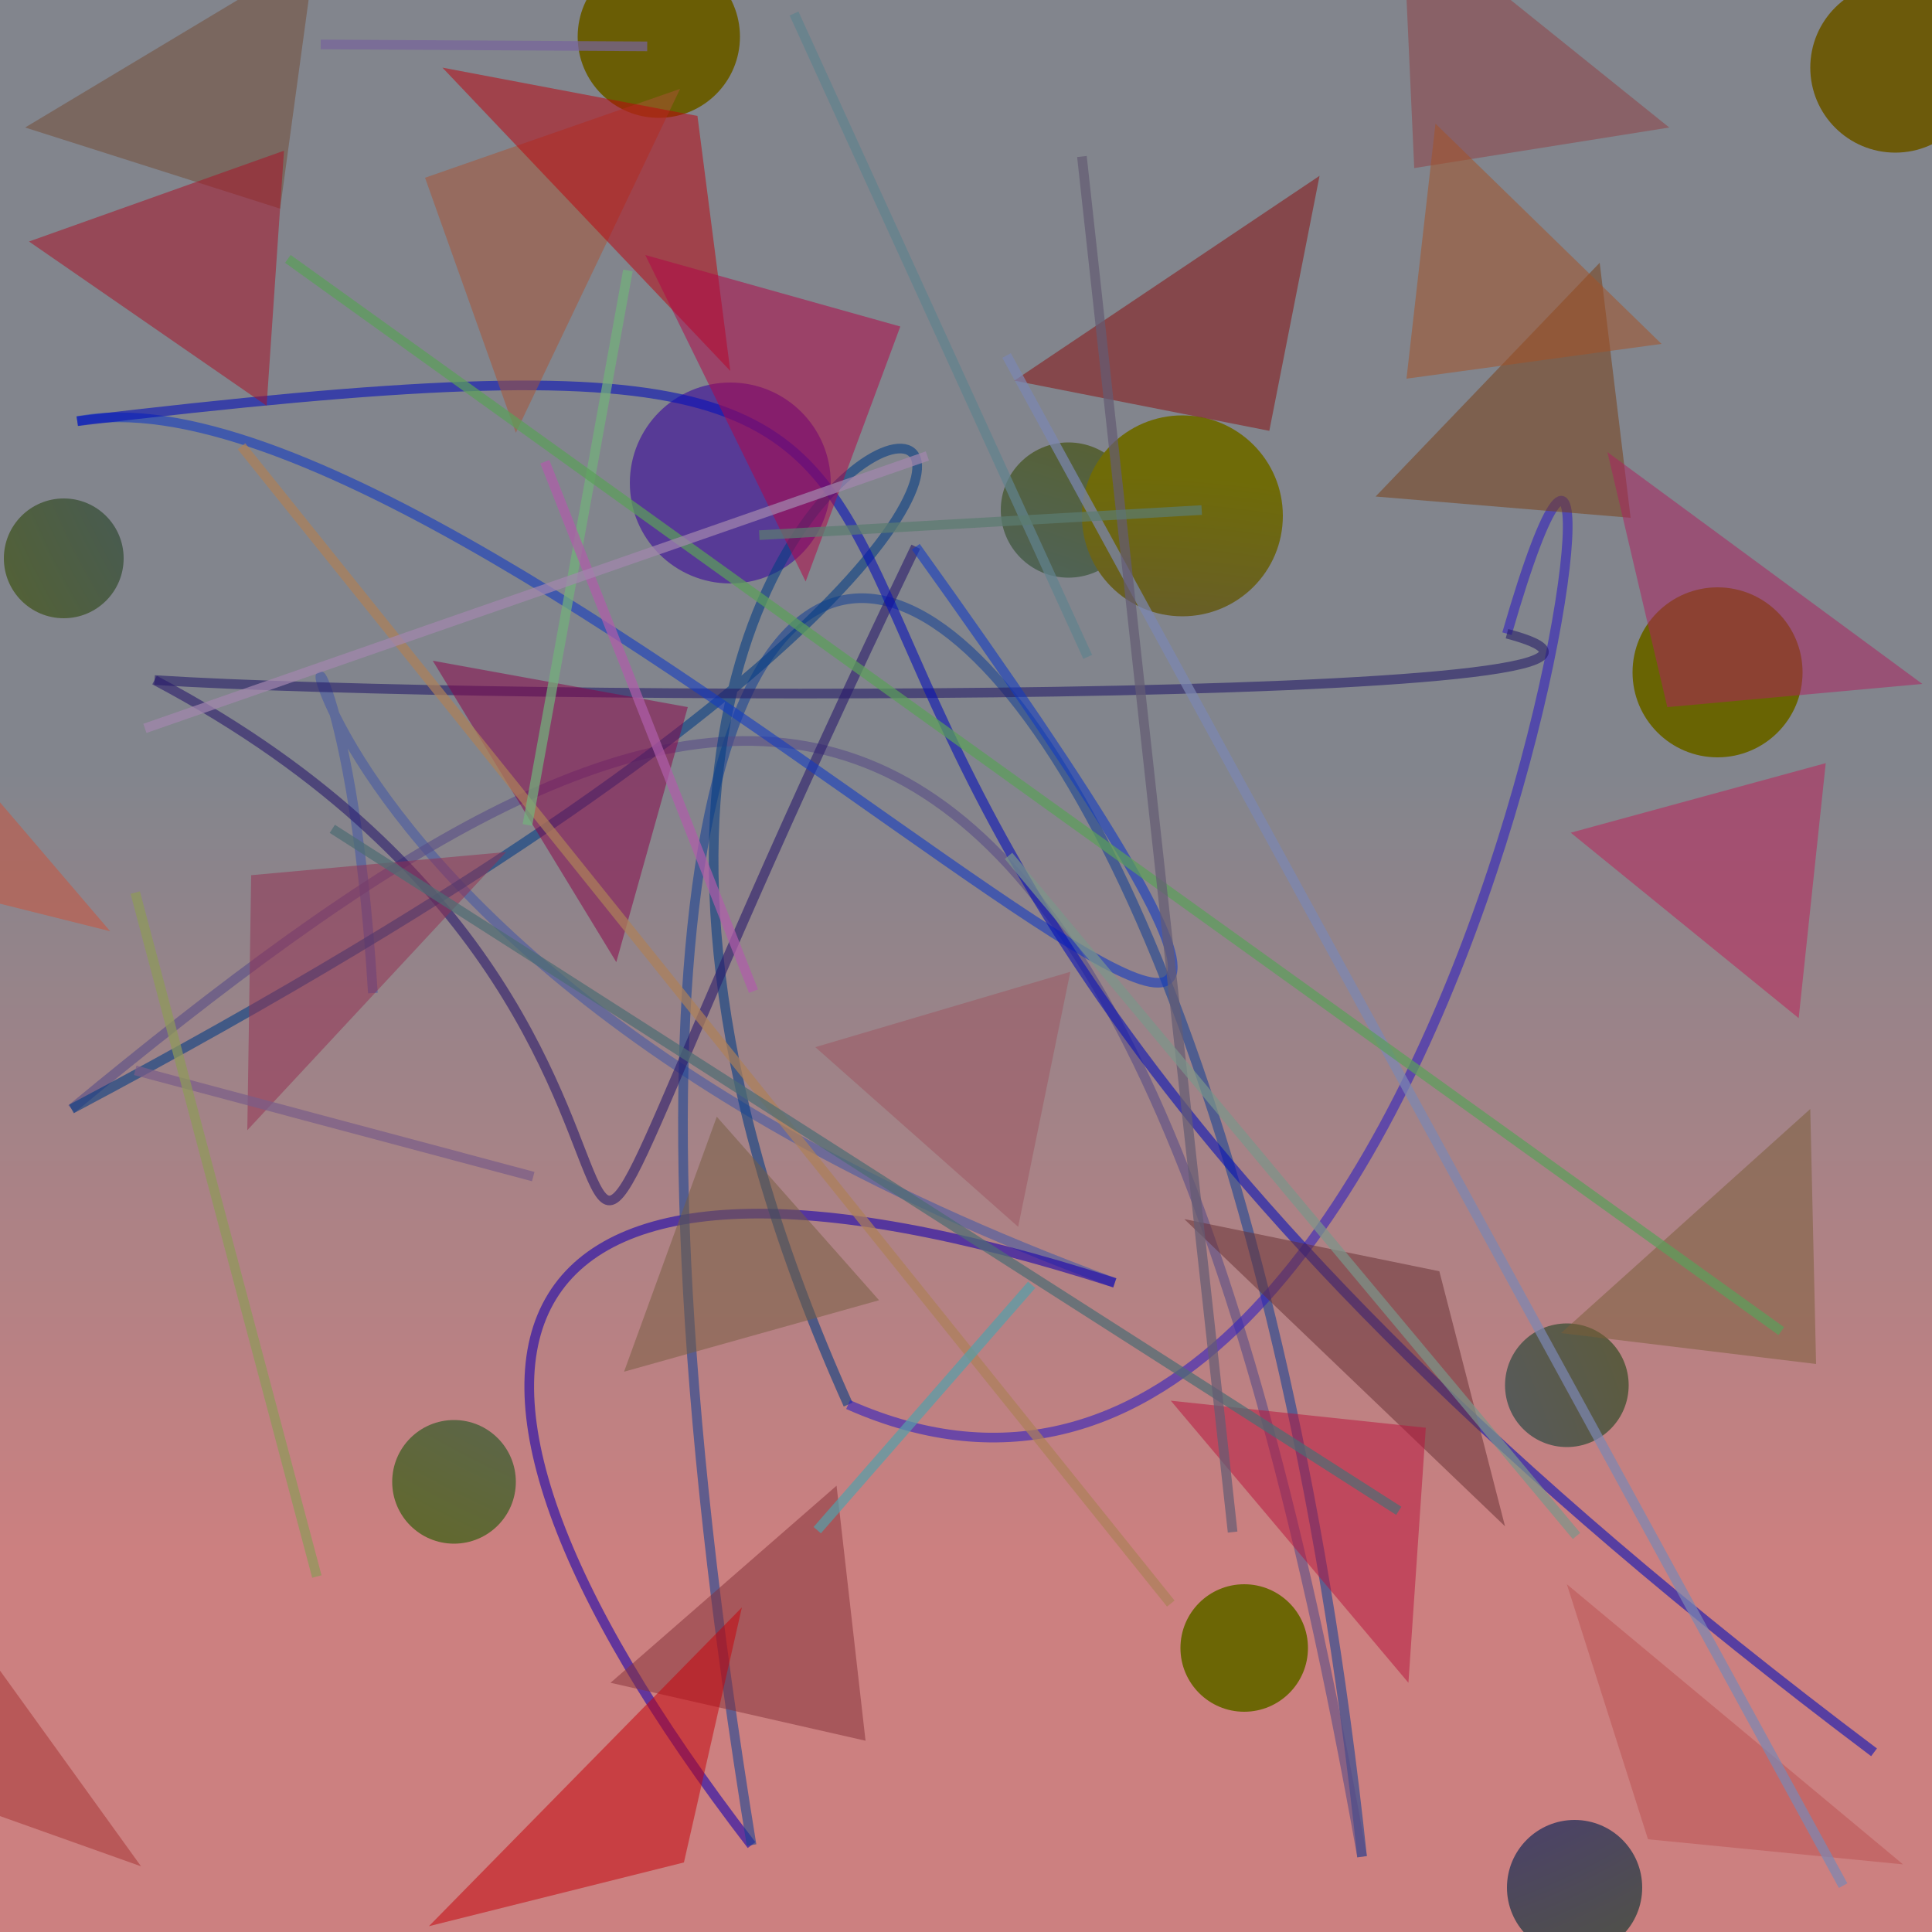
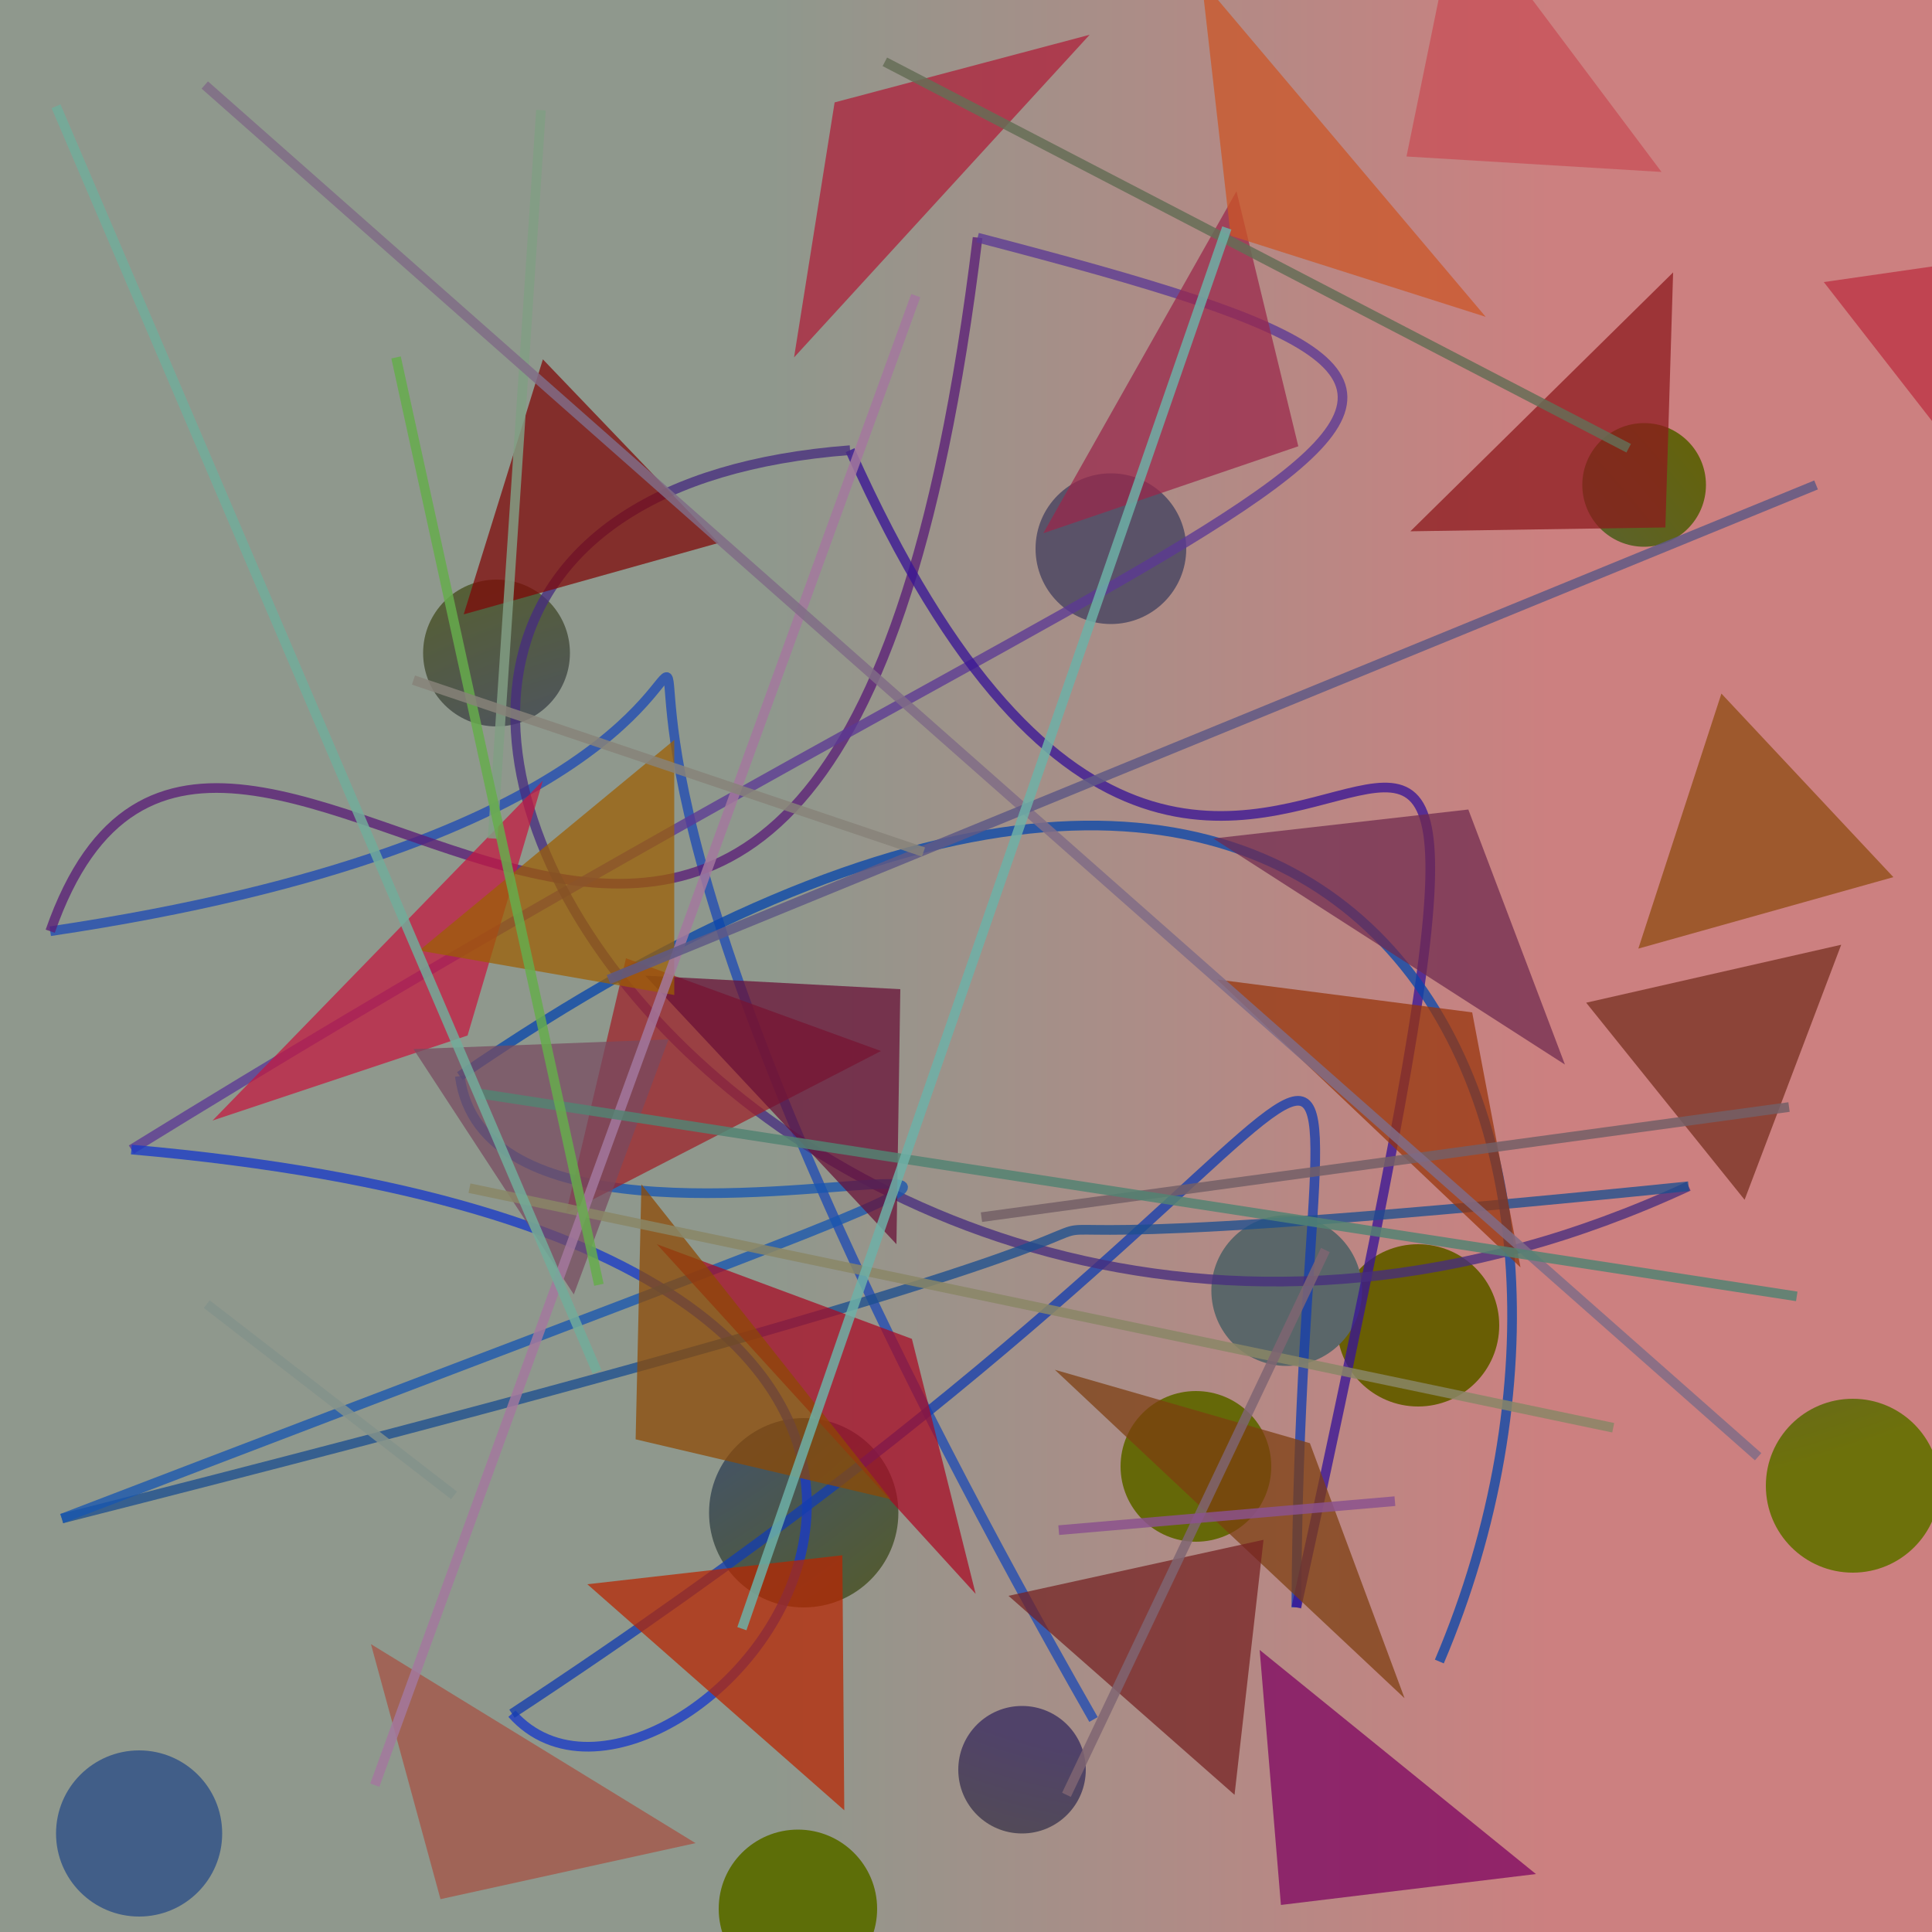
<svg xmlns="http://www.w3.org/2000/svg" xmlns:xlink="http://www.w3.org/1999/xlink" width="500pt" height="500pt" viewBox="0 0 500 500" version="1.1">
  <defs>
-     <linearGradient id="linear0" gradientUnits="userSpaceOnUse" x1="0.785" y1="0" x2="0.785" y2="1" gradientTransform="matrix(500,0,0,500,0,0)">
-       <stop offset="0.4" style="stop-color:rgb(51%,52.2%,55.2%);stop-opacity:1;" />
+     <linearGradient id="linear0" gradientUnits="userSpaceOnUse" x1="0" y1="0.891" x2="1" y2="0.891" gradientTransform="matrix(500,0,0,500,0,0)">
+       <stop offset="0.4" style="stop-color:rgb(56%,59.8%,55.1%);stop-opacity:1;" />
      <stop offset="0.8" style="stop-color:rgb(80%,50%,50%);stop-opacity:1;" />
    </linearGradient>
-     <radialGradient id="radial0" gradientUnits="userSpaceOnUse" cx="0.174" cy="0.753" fx="0.174" fy="0.753" r="0.6" gradientTransform="matrix(500,0,0,500,0,0)">
-       <stop offset="0.467" style="stop-color:rgb(27%,28.3%,42.9%);stop-opacity:1;" />
-       <stop offset="0.933" style="stop-color:rgb(42.5%,35.4%,4.4%);stop-opacity:1;" />
+     <radialGradient id="radial0" gradientUnits="userSpaceOnUse" cx="0.164" cy="0.445" fx="0.164" fy="0.445" r="0.6" gradientTransform="matrix(500,0,0,500,0,0)">
+       <stop offset="0.467" style="stop-color:rgb(21.7%,30.3%,56.7%);stop-opacity:1;" />
+       <stop offset="0.933" style="stop-color:rgb(37.1%,38.2%,3.3%);stop-opacity:1;" />
    </radialGradient>
-     <radialGradient id="radial1" gradientUnits="userSpaceOnUse" cx="0.663" cy="0.653" fx="0.663" fy="0.653" r="0.6" gradientTransform="matrix(500,0,0,500,0,0)">
-       <stop offset="0.467" style="stop-color:rgb(28.5%,23.2%,46.8%);stop-opacity:1;" />
-       <stop offset="0.933" style="stop-color:rgb(35.3%,43.9%,2.5%);stop-opacity:1;" />
+     <radialGradient id="radial1" gradientUnits="userSpaceOnUse" cx="0.19" cy="0.794" fx="0.19" fy="0.794" r="0.6" gradientTransform="matrix(500,0,0,500,0,0)">
+       <stop offset="0.467" style="stop-color:rgb(25.6%,36.9%,53.5%);stop-opacity:1;" />
+       <stop offset="0.933" style="stop-color:rgb(38%,40.1%,2.8%);stop-opacity:1;" />
    </radialGradient>
-     <radialGradient id="radial2" gradientUnits="userSpaceOnUse" cx="0.356" cy="0.153" fx="0.356" fy="0.153" r="0.6" gradientTransform="matrix(500,0,0,500,0,0)">
-       <stop offset="0.467" style="stop-color:rgb(35.6%,29.4%,42.2%);stop-opacity:1;" />
-       <stop offset="0.933" style="stop-color:rgb(42.4%,39.9%,2%);stop-opacity:1;" />
+     <radialGradient id="radial2" gradientUnits="userSpaceOnUse" cx="0.449" cy="0.589" fx="0.449" fy="0.589" r="0.6" gradientTransform="matrix(500,0,0,500,0,0)">
+       <stop offset="0.467" style="stop-color:rgb(25.6%,39.3%,53.7%);stop-opacity:1;" />
+       <stop offset="0.933" style="stop-color:rgb(39.4%,38.4%,4.5%);stop-opacity:1;" />
    </radialGradient>
-     <radialGradient id="radial3" gradientUnits="userSpaceOnUse" cx="0.373" cy="0.116" fx="0.373" fy="0.116" r="0.6" gradientTransform="matrix(500,0,0,500,0,0)">
-       <stop offset="0.467" style="stop-color:rgb(24.3%,33.3%,40.9%);stop-opacity:1;" />
-       <stop offset="0.933" style="stop-color:rgb(41.2%,43.1%,0.8%);stop-opacity:1;" />
+     <radialGradient id="radial3" gradientUnits="userSpaceOnUse" cx="0.606" cy="0.63" fx="0.606" fy="0.63" r="0.6" gradientTransform="matrix(500,0,0,500,0,0)">
+       <stop offset="0.467" style="stop-color:rgb(31.4%,25.9%,41.3%);stop-opacity:1;" />
+       <stop offset="0.933" style="stop-color:rgb(35.7%,43.7%,2.2%);stop-opacity:1;" />
    </radialGradient>
-     <radialGradient id="radial4" gradientUnits="userSpaceOnUse" cx="0.422" cy="0.403" fx="0.422" fy="0.403" r="0.6" gradientTransform="matrix(500,0,0,500,0,0)">
-       <stop offset="0.467" style="stop-color:rgb(33.3%,38.3%,42.1%);stop-opacity:1;" />
-       <stop offset="0.933" style="stop-color:rgb(42%,42.8%,0.7%);stop-opacity:1;" />
+     <radialGradient id="radial4" gradientUnits="userSpaceOnUse" cx="0.785" cy="0.218" fx="0.785" fy="0.218" r="0.6" gradientTransform="matrix(500,0,0,500,0,0)">
+       <stop offset="0.467" style="stop-color:rgb(29.4%,24.8%,45.7%);stop-opacity:1;" />
+       <stop offset="0.933" style="stop-color:rgb(42.9%,44.5%,4.3%);stop-opacity:1;" />
    </radialGradient>
-     <radialGradient id="radial5" gradientUnits="userSpaceOnUse" cx="0.454" cy="0.854" fx="0.454" fy="0.854" r="0.6" gradientTransform="matrix(500,0,0,500,0,0)">
-       <stop offset="0.467" style="stop-color:rgb(32%,34.8%,46.3%);stop-opacity:1;" />
-       <stop offset="0.933" style="stop-color:rgb(40.3%,36.3%,1.3%);stop-opacity:1;" />
+     <radialGradient id="radial5" gradientUnits="userSpaceOnUse" cx="0.25" cy="0.117" fx="0.25" fy="0.117" r="0.6" gradientTransform="matrix(500,0,0,500,0,0)">
+       <stop offset="0.467" style="stop-color:rgb(39.5%,31.1%,49.1%);stop-opacity:1;" />
+       <stop offset="0.933" style="stop-color:rgb(41.1%,36.9%,1.6%);stop-opacity:1;" />
    </radialGradient>
-     <radialGradient id="radial6" gradientUnits="userSpaceOnUse" cx="0.418" cy="0.667" fx="0.418" fy="0.667" r="0.6" gradientTransform="matrix(500,0,0,500,0,0)">
-       <stop offset="0.467" style="stop-color:rgb(26.1%,39.5%,52.7%);stop-opacity:1;" />
-       <stop offset="0.933" style="stop-color:rgb(38.4%,37.2%,3.9%);stop-opacity:1;" />
+     <radialGradient id="radial6" gradientUnits="userSpaceOnUse" cx="0.449" cy="0.121" fx="0.449" fy="0.121" r="0.6" gradientTransform="matrix(500,0,0,500,0,0)">
+       <stop offset="0.467" style="stop-color:rgb(26.8%,34.4%,55.9%);stop-opacity:1;" />
+       <stop offset="0.933" style="stop-color:rgb(39.6%,40.6%,3.1%);stop-opacity:1;" />
    </radialGradient>
-     <radialGradient id="radial7" gradientUnits="userSpaceOnUse" cx="0.399" cy="0.892" fx="0.399" fy="0.892" r="0.6" gradientTransform="matrix(500,0,0,500,0,0)">
-       <stop offset="0.467" style="stop-color:rgb(31.2%,38.4%,47.8%);stop-opacity:1;" />
-       <stop offset="0.933" style="stop-color:rgb(41.2%,39.4%,1.3%);stop-opacity:1;" />
+     <radialGradient id="radial7" gradientUnits="userSpaceOnUse" cx="0.515" cy="0.496" fx="0.515" fy="0.496" r="0.6" gradientTransform="matrix(500,0,0,500,0,0)">
+       <stop offset="0.467" style="stop-color:rgb(35.1%,32.1%,40.7%);stop-opacity:1;" />
+       <stop offset="0.933" style="stop-color:rgb(42.3%,40.3%,1.7%);stop-opacity:1;" />
    </radialGradient>
-     <radialGradient id="radial8" gradientUnits="userSpaceOnUse" cx="0.577" cy="0.805" fx="0.577" fy="0.805" r="0.6" gradientTransform="matrix(500,0,0,500,0,0)">
-       <stop offset="0.467" style="stop-color:rgb(32%,22.8%,50.6%);stop-opacity:1;" />
-       <stop offset="0.933" style="stop-color:rgb(43.5%,42%,3%);stop-opacity:1;" />
+     <radialGradient id="radial8" gradientUnits="userSpaceOnUse" cx="0.401" cy="0.724" fx="0.401" fy="0.724" r="0.6" gradientTransform="matrix(500,0,0,500,0,0)">
+       <stop offset="0.467" style="stop-color:rgb(27.5%,29.2%,52.5%);stop-opacity:1;" />
+       <stop offset="0.933" style="stop-color:rgb(37.5%,42.4%,0.3%);stop-opacity:1;" />
    </radialGradient>
-     <radialGradient id="radial9" gradientUnits="userSpaceOnUse" cx="0.217" cy="0.347" fx="0.217" fy="0.347" r="0.6" gradientTransform="matrix(500,0,0,500,0,0)">
-       <stop offset="0.467" style="stop-color:rgb(34.2%,22.8%,58.7%);stop-opacity:1;" />
-       <stop offset="0.933" style="stop-color:rgb(37.7%,35.2%,4%);stop-opacity:1;" />
+     <radialGradient id="radial9" gradientUnits="userSpaceOnUse" cx="0.602" cy="0.583" fx="0.602" fy="0.583" r="0.6" gradientTransform="matrix(500,0,0,500,0,0)">
+       <stop offset="0.467" style="stop-color:rgb(35.4%,40%,41.3%);stop-opacity:1;" />
+       <stop offset="0.933" style="stop-color:rgb(41.8%,37.2%,3.6%);stop-opacity:1;" />
    </radialGradient>
-     <radialGradient id="radial10" gradientUnits="userSpaceOnUse" cx="0.822" cy="0.865" fx="0.822" fy="0.865" r="0.6" gradientTransform="matrix(500,0,0,500,0,0)">
-       <stop offset="0.467" style="stop-color:rgb(29.6%,20.1%,56.9%);stop-opacity:1;" />
-       <stop offset="0.933" style="stop-color:rgb(41.6%,36.6%,1.8%);stop-opacity:1;" />
+     <radialGradient id="radial10" gradientUnits="userSpaceOnUse" cx="0.723" cy="0.389" fx="0.723" fy="0.389" r="0.6" gradientTransform="matrix(500,0,0,500,0,0)">
+       <stop offset="0.467" style="stop-color:rgb(35.7%,31.4%,47.3%);stop-opacity:1;" />
+       <stop offset="0.933" style="stop-color:rgb(36.5%,43%,3.3%);stop-opacity:1;" />
    </radialGradient>
    <clipPath id="clip1">
      <rect x="0" y="0" width="500" height="500" />
    </clipPath>
    <g id="surface130" clip-path="url(#clip1)">
      <rect x="0" y="0" width="500" height="500" style="fill:url(#linear0);stroke:none;" />
-       <path style=" stroke:none;fill-rule:nonzero;fill:url(#radial0);" d="M 512.5 17.5 C 512.5 29.648 502.648 39.5 490.5 39.5 C 478.352 39.5 468.5 29.648 468.5 17.5 C 468.5 5.352 478.352 -4.5 490.5 -4.5 C 502.648 -4.5 512.5 5.352 512.5 17.5 " />
-       <path style=" stroke:none;fill-rule:nonzero;fill:url(#radial1);" d="M 425 488.5 C 425 498.164 417.164 506 407.5 506 C 397.836 506 390 498.164 390 488.5 C 390 478.836 397.836 471 407.5 471 C 417.164 471 425 478.836 425 488.5 " />
-       <path style=" stroke:none;fill-rule:nonzero;fill:url(#radial2);" d="M 338.5 426.5 C 338.5 435.613 331.113 443 322 443 C 312.887 443 305.5 435.613 305.5 426.5 C 305.5 417.387 312.887 410 322 410 C 331.113 410 338.5 417.387 338.5 426.5 " />
-       <path style=" stroke:none;fill-rule:nonzero;fill:url(#radial3);" d="M 32 144.5 C 32 153.059 25.059 160 16.5 160 C 7.941 160 1 153.059 1 144.5 C 1 135.941 7.941 129 16.5 129 C 25.059 129 32 135.941 32 144.5 " />
-       <path style=" stroke:none;fill-rule:nonzero;fill:url(#radial4);" d="M 133.5 383.5 C 133.5 392.336 126.336 399.5 117.5 399.5 C 108.664 399.5 101.5 392.336 101.5 383.5 C 101.5 374.664 108.664 367.5 117.5 367.5 C 126.336 367.5 133.5 374.664 133.5 383.5 " />
-       <path style=" stroke:none;fill-rule:nonzero;fill:url(#radial5);" d="M 421.5 358.5 C 421.5 367.336 414.336 374.5 405.5 374.5 C 396.664 374.5 389.5 367.336 389.5 358.5 C 389.5 349.664 396.664 342.5 405.5 342.5 C 414.336 342.5 421.5 349.664 421.5 358.5 " />
-       <path style=" stroke:none;fill-rule:nonzero;fill:url(#radial6);" d="M 294 132 C 294 141.664 286.164 149.5 276.5 149.5 C 266.836 149.5 259 141.664 259 132 C 259 122.336 266.836 114.5 276.5 114.5 C 286.164 114.5 294 122.336 294 132 " />
-       <path style=" stroke:none;fill-rule:nonzero;fill:url(#radial7);" d="M 466.5 174 C 466.5 186.148 456.648 196 444.5 196 C 432.352 196 422.5 186.148 422.5 174 C 422.5 161.852 432.352 152 444.5 152 C 456.648 152 466.5 161.852 466.5 174 " />
-       <path style=" stroke:none;fill-rule:nonzero;fill:url(#radial8);" d="M 332 133.5 C 332 147.859 320.359 159.5 306 159.5 C 291.641 159.5 280 147.859 280 133.5 C 280 119.141 291.641 107.5 306 107.5 C 320.359 107.5 332 119.141 332 133.5 " />
-       <path style=" stroke:none;fill-rule:nonzero;fill:url(#radial9);" d="M 215 125 C 215 139.359 203.359 151 189 151 C 174.641 151 163 139.359 163 125 C 163 110.641 174.641 99 189 99 C 203.359 99 215 110.641 215 125 " />
-       <path style=" stroke:none;fill-rule:nonzero;fill:url(#radial10);" d="M 191.5 9.5 C 191.5 21.098 182.098 30.5 170.5 30.5 C 158.902 30.5 149.5 21.098 149.5 9.5 C 149.5 -2.098 158.902 -11.5 170.5 -11.5 C 182.098 -11.5 191.5 -2.098 191.5 9.5 " />
-       <path style="fill:none;stroke-width:0.005;stroke-linecap:butt;stroke-linejoin:miter;stroke:rgb(27.6%,34.8%,64%);stroke-opacity:0.588;stroke-miterlimit:10;" d="M 0.193 0.514 C 0.171 0.154 0.051 0.471 0.577 0.664 " transform="matrix(500,0,0,500,0,0)" />
-       <path style="fill:none;stroke-width:0.005;stroke-linecap:butt;stroke-linejoin:miter;stroke:rgb(9.7%,0.3%,68.2%);stroke-opacity:0.588;stroke-miterlimit:10;" d="M 0.577 0.664 C 0.255 0.56 0.185 0.69 0.389 0.955 " transform="matrix(500,0,0,500,0,0)" />
-       <path style="fill:none;stroke-width:0.005;stroke-linecap:butt;stroke-linejoin:miter;stroke:rgb(9.7%,26.2%,58.6%);stroke-opacity:0.588;stroke-miterlimit:10;" d="M 0.389 0.955 C 0.236 0.015 0.622 0.176 0.705 0.961 " transform="matrix(500,0,0,500,0,0)" />
-       <path style="fill:none;stroke-width:0.005;stroke-linecap:butt;stroke-linejoin:miter;stroke:rgb(34.1%,29.5%,52.5%);stroke-opacity:0.588;stroke-miterlimit:10;" d="M 0.705 0.961 C 0.573 0.215 0.348 0.317 0.037 0.574 " transform="matrix(500,0,0,500,0,0)" />
-       <path style="fill:none;stroke-width:0.005;stroke-linecap:butt;stroke-linejoin:miter;stroke:rgb(1.6%,23.6%,51.2%);stroke-opacity:0.588;stroke-miterlimit:10;" d="M 0.037 0.574 C 0.916 0.108 0.149 0.081 0.439 0.727 " transform="matrix(500,0,0,500,0,0)" />
-       <path style="fill:none;stroke-width:0.005;stroke-linecap:butt;stroke-linejoin:miter;stroke:rgb(19.4%,12%,74.5%);stroke-opacity:0.588;stroke-miterlimit:10;" d="M 0.439 0.727 C 0.77 0.874 0.87 0.016 0.78 0.328 " transform="matrix(500,0,0,500,0,0)" />
-       <path style="fill:none;stroke-width:0.005;stroke-linecap:butt;stroke-linejoin:miter;stroke:rgb(14.1%,11%,41%);stroke-opacity:0.588;stroke-miterlimit:10;" d="M 0.78 0.328 C 0.92 0.365 0.252 0.363 0.08 0.352 " transform="matrix(500,0,0,500,0,0)" />
-       <path style="fill:none;stroke-width:0.005;stroke-linecap:butt;stroke-linejoin:miter;stroke:rgb(15.7%,9.3%,41.9%);stroke-opacity:0.588;stroke-miterlimit:10;" d="M 0.08 0.352 C 0.449 0.547 0.188 0.878 0.474 0.283 " transform="matrix(500,0,0,500,0,0)" />
-       <path style="fill:none;stroke-width:0.005;stroke-linecap:butt;stroke-linejoin:miter;stroke:rgb(7.1%,22.7%,76.2%);stroke-opacity:0.588;stroke-miterlimit:10;" d="M 0.474 0.283 C 0.877 0.845 0.256 0.175 0.04 0.218 " transform="matrix(500,0,0,500,0,0)" />
-       <path style="fill:none;stroke-width:0.005;stroke-linecap:butt;stroke-linejoin:miter;stroke:rgb(2.3%,6.3%,71.6%);stroke-opacity:0.588;stroke-miterlimit:10;" d="M 0.04 0.218 C 0.713 0.138 0.174 0.308 0.97 0.907 " transform="matrix(500,0,0,500,0,0)" />
-       <path style=" stroke:none;fill-rule:nonzero;fill:rgb(47.4%,24.7%,8.4%);fill-opacity:0.518;" d="M 356 128.5 L 422 134 L 414 68 L 356 128.5 " />
-       <path style=" stroke:none;fill-rule:nonzero;fill:rgb(65.7%,33%,20.8%);fill-opacity:0.518;" d="M 176 23 L 110 46 L 133.5 112 L 176 23 " />
-       <path style=" stroke:none;fill-rule:nonzero;fill:rgb(52.1%,19.2%,22.5%);fill-opacity:0.518;" d="M 158 435.5 L 224 450.5 L 216.5 384.5 L 158 435.5 " />
-       <path style=" stroke:none;fill-rule:nonzero;fill:rgb(40.1%,18.4%,19.8%);fill-opacity:0.518;" d="M 306.5 315.5 L 372.5 329 L 389.5 395 L 306.5 315.5 " />
-       <path style=" stroke:none;fill-rule:nonzero;fill:rgb(44.9%,29.6%,20.5%);fill-opacity:0.518;" d="M 6.5 33 L 72.5 54 L 81.5 -12 L 6.5 33 " />
-       <path style=" stroke:none;fill-rule:nonzero;fill:rgb(46.7%,36.6%,25.5%);fill-opacity:0.518;" d="M 227.5 336.5 L 161.5 355 L 185.5 289 L 227.5 336.5 " />
-       <path style=" stroke:none;fill-rule:nonzero;fill:rgb(77.3%,1.1%,3.9%);fill-opacity:0.518;" d="M 111 498.5 L 177 482 L 192 416 L 111 498.5 " />
-       <path style=" stroke:none;fill-rule:nonzero;fill:rgb(72%,8.1%,23.9%);fill-opacity:0.518;" d="M 303 362.5 L 369 369.5 L 364.5 435.5 L 303 362.5 " />
-       <path style=" stroke:none;fill-rule:nonzero;fill:rgb(66%,6.6%,14.9%);fill-opacity:0.518;" d="M 7.5 62.5 L 73.5 39 L 69 105 L 7.5 62.5 " />
-       <path style=" stroke:none;fill-rule:nonzero;fill:rgb(73.8%,12.4%,34.6%);fill-opacity:0.518;" d="M 406.5 215.5 L 472.5 197.5 L 465.5 263.5 L 406.5 215.5 " />
-       <path style=" stroke:none;fill-rule:nonzero;fill:rgb(58.1%,18.4%,32.1%);fill-opacity:0.518;" d="M 131 220.5 L 65 226.5 L 64 292.5 L 131 220.5 " />
-       <path style=" stroke:none;fill-rule:nonzero;fill:rgb(54.3%,1.3%,28.4%);fill-opacity:0.518;" d="M 112 171 L 178 183 L 159.5 249 L 112 171 " />
-       <path style=" stroke:none;fill-rule:nonzero;fill:rgb(61%,33.7%,38.4%);fill-opacity:0.518;" d="M 211 271 L 277 251.5 L 263.5 317.5 L 211 271 " />
-       <path style=" stroke:none;fill-rule:nonzero;fill:rgb(56.1%,25.1%,27.1%);fill-opacity:0.518;" d="M 432 33 L 366 43.5 L 363 -22.5 L 432 33 " />
-       <path style=" stroke:none;fill-rule:nonzero;fill:rgb(53%,5.3%,5.3%);fill-opacity:0.518;" d="M 262.5 98.5 L 328.5 111.5 L 341.5 45.5 L 262.5 98.5 " />
-       <path style=" stroke:none;fill-rule:nonzero;fill:rgb(79.7%,32.2%,22.9%);fill-opacity:0.518;" d="M 28.5 241 L -37.5 224.5 L -42 158.5 L 28.5 241 " />
-       <path style=" stroke:none;fill-rule:nonzero;fill:rgb(64.8%,32.2%,14.7%);fill-opacity:0.518;" d="M 430 89 L 364 98 L 371.5 32 L 430 89 " />
-       <path style=" stroke:none;fill-rule:nonzero;fill:rgb(73.9%,1.8%,6%);fill-opacity:0.518;" d="M 114.5 17.5 L 180.5 30 L 189 96 L 114.5 17.5 " />
-       <path style=" stroke:none;fill-rule:nonzero;fill:rgb(65.4%,19.7%,20.1%);fill-opacity:0.518;" d="M 36.5 483 L -29.5 459.5 L -28 393.5 L 36.5 483 " />
-       <path style=" stroke:none;fill-rule:nonzero;fill:rgb(47.7%,37%,22.5%);fill-opacity:0.518;" d="M 404 345 L 470 353 L 468.5 287 L 404 345 " />
-       <path style=" stroke:none;fill-rule:nonzero;fill:rgb(69.7%,1.6%,28%);fill-opacity:0.518;" d="M 167 66 L 233 84.5 L 208.5 150.5 L 167 66 " />
-       <path style=" stroke:none;fill-rule:nonzero;fill:rgb(67.6%,12.9%,37.2%);fill-opacity:0.518;" d="M 497.5 177 L 431.5 183 L 416 117 L 497.5 177 " />
-       <path style=" stroke:none;fill-rule:nonzero;fill:rgb(73.2%,31.9%,32.1%);fill-opacity:0.518;" d="M 492.5 482.5 L 426.5 476 L 405.5 410 L 492.5 482.5 " />
-       <path style="fill:none;stroke-width:0.005;stroke-linecap:butt;stroke-linejoin:miter;stroke:rgb(67.4%,50.1%,34.6%);stroke-opacity:0.714;stroke-miterlimit:10;" d="M 0.125 0.231 L 0.606 0.83 " transform="matrix(500,0,0,500,0,0)" />
-       <path style="fill:none;stroke-width:0.005;stroke-linecap:butt;stroke-linejoin:miter;stroke:rgb(45.2%,68.9%,48.1%);stroke-opacity:0.714;stroke-miterlimit:10;" d="M 0.273 0.427 L 0.325 0.14 " transform="matrix(500,0,0,500,0,0)" />
-       <path style="fill:none;stroke-width:0.005;stroke-linecap:butt;stroke-linejoin:miter;stroke:rgb(48.5%,52.5%,69.7%);stroke-opacity:0.714;stroke-miterlimit:10;" d="M 0.954 0.976 L 0.521 0.184 " transform="matrix(500,0,0,500,0,0)" />
-       <path style="fill:none;stroke-width:0.005;stroke-linecap:butt;stroke-linejoin:miter;stroke:rgb(37.9%,51.4%,55.6%);stroke-opacity:0.714;stroke-miterlimit:10;" d="M 0.411 0.007 L 0.563 0.34 " transform="matrix(500,0,0,500,0,0)" />
-       <path style="fill:none;stroke-width:0.005;stroke-linecap:butt;stroke-linejoin:miter;stroke:rgb(35.9%,62.5%,35.4%);stroke-opacity:0.714;stroke-miterlimit:10;" d="M 0.149 0.134 L 0.922 0.689 " transform="matrix(500,0,0,500,0,0)" />
-       <path style="fill:none;stroke-width:0.005;stroke-linecap:butt;stroke-linejoin:miter;stroke:rgb(68.6%,36.3%,66.3%);stroke-opacity:0.714;stroke-miterlimit:10;" d="M 0.39 0.513 L 0.282 0.239 " transform="matrix(500,0,0,500,0,0)" />
-       <path style="fill:none;stroke-width:0.005;stroke-linecap:butt;stroke-linejoin:miter;stroke:rgb(33.6%,62.1%,66%);stroke-opacity:0.714;stroke-miterlimit:10;" d="M 0.423 0.792 L 0.534 0.665 " transform="matrix(500,0,0,500,0,0)" />
-       <path style="fill:none;stroke-width:0.005;stroke-linecap:butt;stroke-linejoin:miter;stroke:rgb(30.3%,42.5%,45%);stroke-opacity:0.714;stroke-miterlimit:10;" d="M 0.172 0.429 L 0.724 0.782 " transform="matrix(500,0,0,500,0,0)" />
-       <path style="fill:none;stroke-width:0.005;stroke-linecap:butt;stroke-linejoin:miter;stroke:rgb(39.3%,35.5%,45%);stroke-opacity:0.714;stroke-miterlimit:10;" d="M 0.638 0.793 L 0.56 0.081 " transform="matrix(500,0,0,500,0,0)" />
-       <path style="fill:none;stroke-width:0.005;stroke-linecap:butt;stroke-linejoin:miter;stroke:rgb(48.3%,57.9%,53.8%);stroke-opacity:0.714;stroke-miterlimit:10;" d="M 0.522 0.443 L 0.816 0.795 " transform="matrix(500,0,0,500,0,0)" />
-       <path style="fill:none;stroke-width:0.005;stroke-linecap:butt;stroke-linejoin:miter;stroke:rgb(46.5%,39.3%,60.8%);stroke-opacity:0.714;stroke-miterlimit:10;" d="M 0.166 0.023 L 0.335 0.024 " transform="matrix(500,0,0,500,0,0)" />
-       <path style="fill:none;stroke-width:0.005;stroke-linecap:butt;stroke-linejoin:miter;stroke:rgb(36.1%,48.1%,44.4%);stroke-opacity:0.714;stroke-miterlimit:10;" d="M 0.622 0.264 L 0.393 0.277 " transform="matrix(500,0,0,500,0,0)" />
-       <path style="fill:none;stroke-width:0.005;stroke-linecap:butt;stroke-linejoin:miter;stroke:rgb(47.7%,36.5%,53.2%);stroke-opacity:0.714;stroke-miterlimit:10;" d="M 0.07 0.554 L 0.276 0.609 " transform="matrix(500,0,0,500,0,0)" />
-       <path style="fill:none;stroke-width:0.005;stroke-linecap:butt;stroke-linejoin:miter;stroke:rgb(63.7%,52.8%,67.9%);stroke-opacity:0.714;stroke-miterlimit:10;" d="M 0.48 0.236 L 0.075 0.377 " transform="matrix(500,0,0,500,0,0)" />
-       <path style="fill:none;stroke-width:0.005;stroke-linecap:butt;stroke-linejoin:miter;stroke:rgb(55.2%,60.1%,34.4%);stroke-opacity:0.714;stroke-miterlimit:10;" d="M 0.07 0.462 L 0.164 0.816 " transform="matrix(500,0,0,500,0,0)" />
+       <path style=" stroke:none;fill-rule:nonzero;fill:url(#radial0);" d="M 232.5 391.5 C 232.5 405.031 221.531 416 208 416 C 194.469 416 183.5 405.031 183.5 391.5 C 183.5 377.969 194.469 367 208 367 C 221.531 367 232.5 377.969 232.5 391.5 " />
+       <path style=" stroke:none;fill-rule:nonzero;fill:url(#radial1);" d="M 57.5 474.5 C 57.5 486.375 47.875 496 36 496 C 24.125 496 14.5 486.375 14.5 474.5 C 14.5 462.625 24.125 453 36 453 C 47.875 453 57.5 462.625 57.5 474.5 " />
+       <path style=" stroke:none;fill-rule:nonzero;fill:url(#radial2);" d="M 441.5 125.5 C 441.5 134.336 434.336 141.5 425.5 141.5 C 416.664 141.5 409.5 134.336 409.5 125.5 C 409.5 116.664 416.664 109.5 425.5 109.5 C 434.336 109.5 441.5 116.664 441.5 125.5 " />
+       <path style=" stroke:none;fill-rule:nonzero;fill:url(#radial3);" d="M 281 458 C 281 467.113 273.613 474.5 264.5 474.5 C 255.387 474.5 248 467.113 248 458 C 248 448.887 255.387 441.5 264.5 441.5 C 273.613 441.5 281 448.887 281 458 " />
+       <path style=" stroke:none;fill-rule:nonzero;fill:url(#radial4);" d="M 502 384.5 C 502 396.926 491.926 407 479.5 407 C 467.074 407 457 396.926 457 384.5 C 457 372.074 467.074 362 479.5 362 C 491.926 362 502 372.074 502 384.5 " />
+       <path style=" stroke:none;fill-rule:nonzero;fill:url(#radial5);" d="M 388 343 C 388 354.598 378.598 364 367 364 C 355.402 364 346 354.598 346 343 C 346 331.402 355.402 322 367 322 C 378.598 322 388 331.402 388 343 " />
+       <path style=" stroke:none;fill-rule:nonzero;fill:url(#radial6);" d="M 329 379.5 C 329 390.27 320.27 399 309.5 399 C 298.73 399 290 390.27 290 379.5 C 290 368.73 298.73 360 309.5 360 C 320.27 360 329 368.73 329 379.5 " />
+       <path style=" stroke:none;fill-rule:nonzero;fill:url(#radial7);" d="M 307 142 C 307 152.77 298.27 161.5 287.5 161.5 C 276.73 161.5 268 152.77 268 142 C 268 131.23 276.73 122.5 287.5 122.5 C 298.27 122.5 307 131.23 307 142 " />
+       <path style=" stroke:none;fill-rule:nonzero;fill:url(#radial8);" d="M 147.5 169 C 147.5 179.492 138.992 188 128.5 188 C 118.008 188 109.5 179.492 109.5 169 C 109.5 158.508 118.008 150 128.5 150 C 138.992 150 147.5 158.508 147.5 169 " />
+       <path style=" stroke:none;fill-rule:nonzero;fill:url(#radial9);" d="M 352.5 334 C 352.5 344.77 343.77 353.5 333 353.5 C 322.23 353.5 313.5 344.77 313.5 334 C 313.5 323.23 322.23 314.5 333 314.5 C 343.77 314.5 352.5 323.23 352.5 334 " />
+       <path style=" stroke:none;fill-rule:nonzero;fill:url(#radial10);" d="M 227 494 C 227 505.32 217.82 514.5 206.5 514.5 C 195.18 514.5 186 505.32 186 494 C 186 482.68 195.18 473.5 206.5 473.5 C 217.82 473.5 227 482.68 227 494 " />
+       <path style="fill:none;stroke-width:0.005;stroke-linecap:butt;stroke-linejoin:miter;stroke:rgb(12.1%,29.3%,70.1%);stroke-opacity:0.768;stroke-miterlimit:10;" d="M 0.566 0.89 C 0.107 0.086 0.618 0.394 0.026 0.482 " transform="matrix(500,0,0,500,0,0)" />
+       <path style="fill:none;stroke-width:0.005;stroke-linecap:butt;stroke-linejoin:miter;stroke:rgb(35.4%,11.2%,46.7%);stroke-opacity:0.768;stroke-miterlimit:10;" d="M 0.026 0.482 C 0.116 0.224 0.427 0.776 0.506 0.123 " transform="matrix(500,0,0,500,0,0)" />
+       <path style="fill:none;stroke-width:0.005;stroke-linecap:butt;stroke-linejoin:miter;stroke:rgb(35.9%,22.3%,58.5%);stroke-opacity:0.768;stroke-miterlimit:10;" d="M 0.506 0.123 C 0.875 0.219 0.69 0.211 0.068 0.595 " transform="matrix(500,0,0,500,0,0)" />
+       <path style="fill:none;stroke-width:0.005;stroke-linecap:butt;stroke-linejoin:miter;stroke:rgb(9.3%,22.7%,78.8%);stroke-opacity:0.768;stroke-miterlimit:10;" d="M 0.068 0.595 C 0.649 0.646 0.35 0.983 0.265 0.887 " transform="matrix(500,0,0,500,0,0)" />
+       <path style="fill:none;stroke-width:0.005;stroke-linecap:butt;stroke-linejoin:miter;stroke:rgb(7.7%,24.5%,68.5%);stroke-opacity:0.768;stroke-miterlimit:10;" d="M 0.265 0.887 C 0.776 0.551 0.673 0.408 0.671 0.832 " transform="matrix(500,0,0,500,0,0)" />
+       <path style="fill:none;stroke-width:0.005;stroke-linecap:butt;stroke-linejoin:miter;stroke:rgb(21.8%,7.8%,58.9%);stroke-opacity:0.768;stroke-miterlimit:10;" d="M 0.671 0.832 C 0.848 0.023 0.655 0.714 0.44 0.233 " transform="matrix(500,0,0,500,0,0)" />
+       <path style="fill:none;stroke-width:0.005;stroke-linecap:butt;stroke-linejoin:miter;stroke:rgb(27.8%,17.7%,49.5%);stroke-opacity:0.768;stroke-miterlimit:10;" d="M 0.44 0.233 C 0.035 0.264 0.406 0.831 0.874 0.614 " transform="matrix(500,0,0,500,0,0)" />
+       <path style="fill:none;stroke-width:0.005;stroke-linecap:butt;stroke-linejoin:miter;stroke:rgb(10.9%,30.4%,56.1%);stroke-opacity:0.768;stroke-miterlimit:10;" d="M 0.874 0.614 C 0.225 0.68 0.943 0.555 0.032 0.786 " transform="matrix(500,0,0,500,0,0)" />
+       <path style="fill:none;stroke-width:0.005;stroke-linecap:butt;stroke-linejoin:miter;stroke:rgb(9.5%,33.8%,68.9%);stroke-opacity:0.768;stroke-miterlimit:10;" d="M 0.032 0.786 C 0.858 0.469 0.259 0.718 0.238 0.557 " transform="matrix(500,0,0,500,0,0)" />
+       <path style="fill:none;stroke-width:0.005;stroke-linecap:butt;stroke-linejoin:miter;stroke:rgb(3.6%,27.8%,66.6%);stroke-opacity:0.768;stroke-miterlimit:10;" d="M 0.238 0.557 C 0.71 0.233 0.862 0.585 0.745 0.86 " transform="matrix(500,0,0,500,0,0)" />
+       <path style=" stroke:none;fill-rule:nonzero;fill:rgb(49.2%,24.4%,6.1%);fill-opacity:0.728;" d="M 273 354.5 L 339 373.5 L 363.5 439.5 L 273 354.5 " />
+       <path style=" stroke:none;fill-rule:nonzero;fill:rgb(68.8%,11.6%,22.3%);fill-opacity:0.728;" d="M 282 9 L 216 26.5 L 205.5 92.5 L 282 9 " />
+       <path style=" stroke:none;fill-rule:nonzero;fill:rgb(46%,13.5%,13.2%);fill-opacity:0.728;" d="M 261 413 L 327 398.5 L 319.5 464.5 L 261 413 " />
+       <path style=" stroke:none;fill-rule:nonzero;fill:rgb(62%,12.6%,15.8%);fill-opacity:0.728;" d="M 228 272 L 162 248 L 146.5 314 L 228 272 " />
+       <path style=" stroke:none;fill-rule:nonzero;fill:rgb(79%,30.3%,33.2%);fill-opacity:0.728;" d="M 430 44.5 L 364 40.5 L 377.5 -25.5 L 430 44.5 " />
+       <path style=" stroke:none;fill-rule:nonzero;fill:rgb(41%,6.3%,21.3%);fill-opacity:0.728;" d="M 167 252.5 L 233 256 L 232 322 L 167 252.5 " />
+       <path style=" stroke:none;fill-rule:nonzero;fill:rgb(73.8%,17.9%,24.9%);fill-opacity:0.728;" d="M 472 73 L 538 63.5 L 516 129.5 L 472 73 " />
+       <path style=" stroke:none;fill-rule:nonzero;fill:rgb(72.1%,15%,0.7%);fill-opacity:0.728;" d="M 152 410 L 218 402.5 L 218.5 468.5 L 152 410 " />
+       <path style=" stroke:none;fill-rule:nonzero;fill:rgb(77.1%,9.4%,24.6%);fill-opacity:0.728;" d="M 55 290 L 121 268 L 140.5 202 L 55 290 " />
+       <path style=" stroke:none;fill-rule:nonzero;fill:rgb(49.1%,0.6%,37.7%);fill-opacity:0.728;" d="M 397.5 485 L 331.5 493 L 326 427 L 397.5 485 " />
+       <path style=" stroke:none;fill-rule:nonzero;fill:rgb(46%,18%,11.8%);fill-opacity:0.728;" d="M 410.5 259.5 L 476.5 244.5 L 451.5 310.5 L 410.5 259.5 " />
+       <path style=" stroke:none;fill-rule:nonzero;fill:rgb(66.1%,3.9%,14.1%);fill-opacity:0.728;" d="M 170 322 L 236 346.5 L 252.5 412.5 L 170 322 " />
+       <path style=" stroke:none;fill-rule:nonzero;fill:rgb(59.2%,20.9%,4%);fill-opacity:0.728;" d="M 315 253.5 L 381 262 L 393.5 328 L 315 253.5 " />
+       <path style=" stroke:none;fill-rule:nonzero;fill:rgb(60.2%,15.2%,28.9%);fill-opacity:0.728;" d="M 270 138 L 336 115.5 L 320 49.5 L 270 138 " />
+       <path style=" stroke:none;fill-rule:nonzero;fill:rgb(79.9%,33.2%,14.8%);fill-opacity:0.728;" d="M 384.5 82 L 318.5 61 L 311 -5 L 384.5 82 " />
+       <path style=" stroke:none;fill-rule:nonzero;fill:rgb(47.1%,29.3%,37.5%);fill-opacity:0.728;" d="M 107 271.5 L 173 269 L 148.5 335 L 107 271.5 " />
+       <path style=" stroke:none;fill-rule:nonzero;fill:rgb(49.9%,2.9%,2.8%);fill-opacity:0.728;" d="M 186 140.5 L 120 159 L 140.5 93 L 186 140.5 " />
+       <path style=" stroke:none;fill-rule:nonzero;fill:rgb(43.5%,16.4%,30.6%);fill-opacity:0.728;" d="M 314 217 L 380 209.5 L 405 275.5 L 314 217 " />
+       <path style=" stroke:none;fill-rule:nonzero;fill:rgb(55.2%,28.9%,6%);fill-opacity:0.728;" d="M 490 227 L 424 245.5 L 445.5 179.5 L 490 227 " />
+       <path style=" stroke:none;fill-rule:nonzero;fill:rgb(55.2%,28.7%,1.5%);fill-opacity:0.728;" d="M 230.5 388 L 164.5 372.5 L 166 306.5 L 230.5 388 " />
+       <path style=" stroke:none;fill-rule:nonzero;fill:rgb(61.2%,37.1%,1.4%);fill-opacity:0.728;" d="M 108.5 246 L 174.5 257.5 L 174.5 191.5 L 108.5 246 " />
+       <path style=" stroke:none;fill-rule:nonzero;fill:rgb(65.1%,31.7%,26.8%);fill-opacity:0.728;" d="M 180 477 L 114 491.5 L 96 425.5 L 180 477 " />
+       <path style=" stroke:none;fill-rule:nonzero;fill:rgb(55%,9.3%,11.1%);fill-opacity:0.728;" d="M 365 137.5 L 431 136.5 L 433 70.5 L 365 137.5 " />
+       <path style="fill:none;stroke-width:0.005;stroke-linecap:butt;stroke-linejoin:miter;stroke:rgb(45.6%,37.4%,40.3%);stroke-opacity:0.84;stroke-miterlimit:10;" d="M 0.926 0.573 L 0.508 0.63 " transform="matrix(500,0,0,500,0,0)" />
+       <path style="fill:none;stroke-width:0.005;stroke-linecap:butt;stroke-linejoin:miter;stroke:rgb(39.5%,43.2%,33.6%);stroke-opacity:0.84;stroke-miterlimit:10;" d="M 0.843 0.232 L 0.458 0.032 " transform="matrix(500,0,0,500,0,0)" />
+       <path style="fill:none;stroke-width:0.005;stroke-linecap:butt;stroke-linejoin:miter;stroke:rgb(54.3%,53%,40.4%);stroke-opacity:0.84;stroke-miterlimit:10;" d="M 0.835 0.739 L 0.243 0.615 " transform="matrix(500,0,0,500,0,0)" />
+       <path style="fill:none;stroke-width:0.005;stroke-linecap:butt;stroke-linejoin:miter;stroke:rgb(51.1%,61.9%,51.6%);stroke-opacity:0.84;stroke-miterlimit:10;" d="M 0.255 0.434 L 0.28 0.057 " transform="matrix(500,0,0,500,0,0)" />
+       <path style="fill:none;stroke-width:0.005;stroke-linecap:butt;stroke-linejoin:miter;stroke:rgb(51.6%,57.6%,54.6%);stroke-opacity:0.84;stroke-miterlimit:10;" d="M 0.107 0.675 L 0.235 0.774 " transform="matrix(500,0,0,500,0,0)" />
+       <path style="fill:none;stroke-width:0.005;stroke-linecap:butt;stroke-linejoin:miter;stroke:rgb(64.2%,47.1%,61.8%);stroke-opacity:0.84;stroke-miterlimit:10;" d="M 0.474 0.153 L 0.194 0.924 " transform="matrix(500,0,0,500,0,0)" />
+       <path style="fill:none;stroke-width:0.005;stroke-linecap:butt;stroke-linejoin:miter;stroke:rgb(50.5%,42.6%,53.1%);stroke-opacity:0.84;stroke-miterlimit:10;" d="M 0.91 0.754 L 0.106 0.044 " transform="matrix(500,0,0,500,0,0)" />
+       <path style="fill:none;stroke-width:0.005;stroke-linecap:butt;stroke-linejoin:miter;stroke:rgb(33%,51.2%,45.2%);stroke-opacity:0.84;stroke-miterlimit:10;" d="M 0.93 0.671 L 0.248 0.566 " transform="matrix(500,0,0,500,0,0)" />
+       <path style="fill:none;stroke-width:0.005;stroke-linecap:butt;stroke-linejoin:miter;stroke:rgb(37.2%,35.3%,52%);stroke-opacity:0.84;stroke-miterlimit:10;" d="M 0.94 0.251 L 0.315 0.507 " transform="matrix(500,0,0,500,0,0)" />
+       <path style="fill:none;stroke-width:0.005;stroke-linecap:butt;stroke-linejoin:miter;stroke:rgb(40.5%,67.7%,30%);stroke-opacity:0.84;stroke-miterlimit:10;" d="M 0.205 0.185 L 0.31 0.665 " transform="matrix(500,0,0,500,0,0)" />
+       <path style="fill:none;stroke-width:0.005;stroke-linecap:butt;stroke-linejoin:miter;stroke:rgb(53.4%,51.2%,47.8%);stroke-opacity:0.84;stroke-miterlimit:10;" d="M 0.478 0.441 L 0.214 0.352 " transform="matrix(500,0,0,500,0,0)" />
+       <path style="fill:none;stroke-width:0.005;stroke-linecap:butt;stroke-linejoin:miter;stroke:rgb(45%,67.5%,60.8%);stroke-opacity:0.84;stroke-miterlimit:10;" d="M 0.029 0.055 L 0.309 0.71 " transform="matrix(500,0,0,500,0,0)" />
+       <path style="fill:none;stroke-width:0.005;stroke-linecap:butt;stroke-linejoin:miter;stroke:rgb(49.7%,39.7%,44.8%);stroke-opacity:0.84;stroke-miterlimit:10;" d="M 0.686 0.647 L 0.552 0.929 " transform="matrix(500,0,0,500,0,0)" />
+       <path style="fill:none;stroke-width:0.005;stroke-linecap:butt;stroke-linejoin:miter;stroke:rgb(43%,69.4%,65.9%);stroke-opacity:0.84;stroke-miterlimit:10;" d="M 0.384 0.843 L 0.635 0.118 " transform="matrix(500,0,0,500,0,0)" />
+       <path style="fill:none;stroke-width:0.005;stroke-linecap:butt;stroke-linejoin:miter;stroke:rgb(54.6%,32.7%,55.6%);stroke-opacity:0.84;stroke-miterlimit:10;" d="M 0.548 0.792 L 0.722 0.777 " transform="matrix(500,0,0,500,0,0)" />
    </g>
  </defs>
  <g id="surface127">
    <use xlink:href="#surface130" />
  </g>
</svg>
